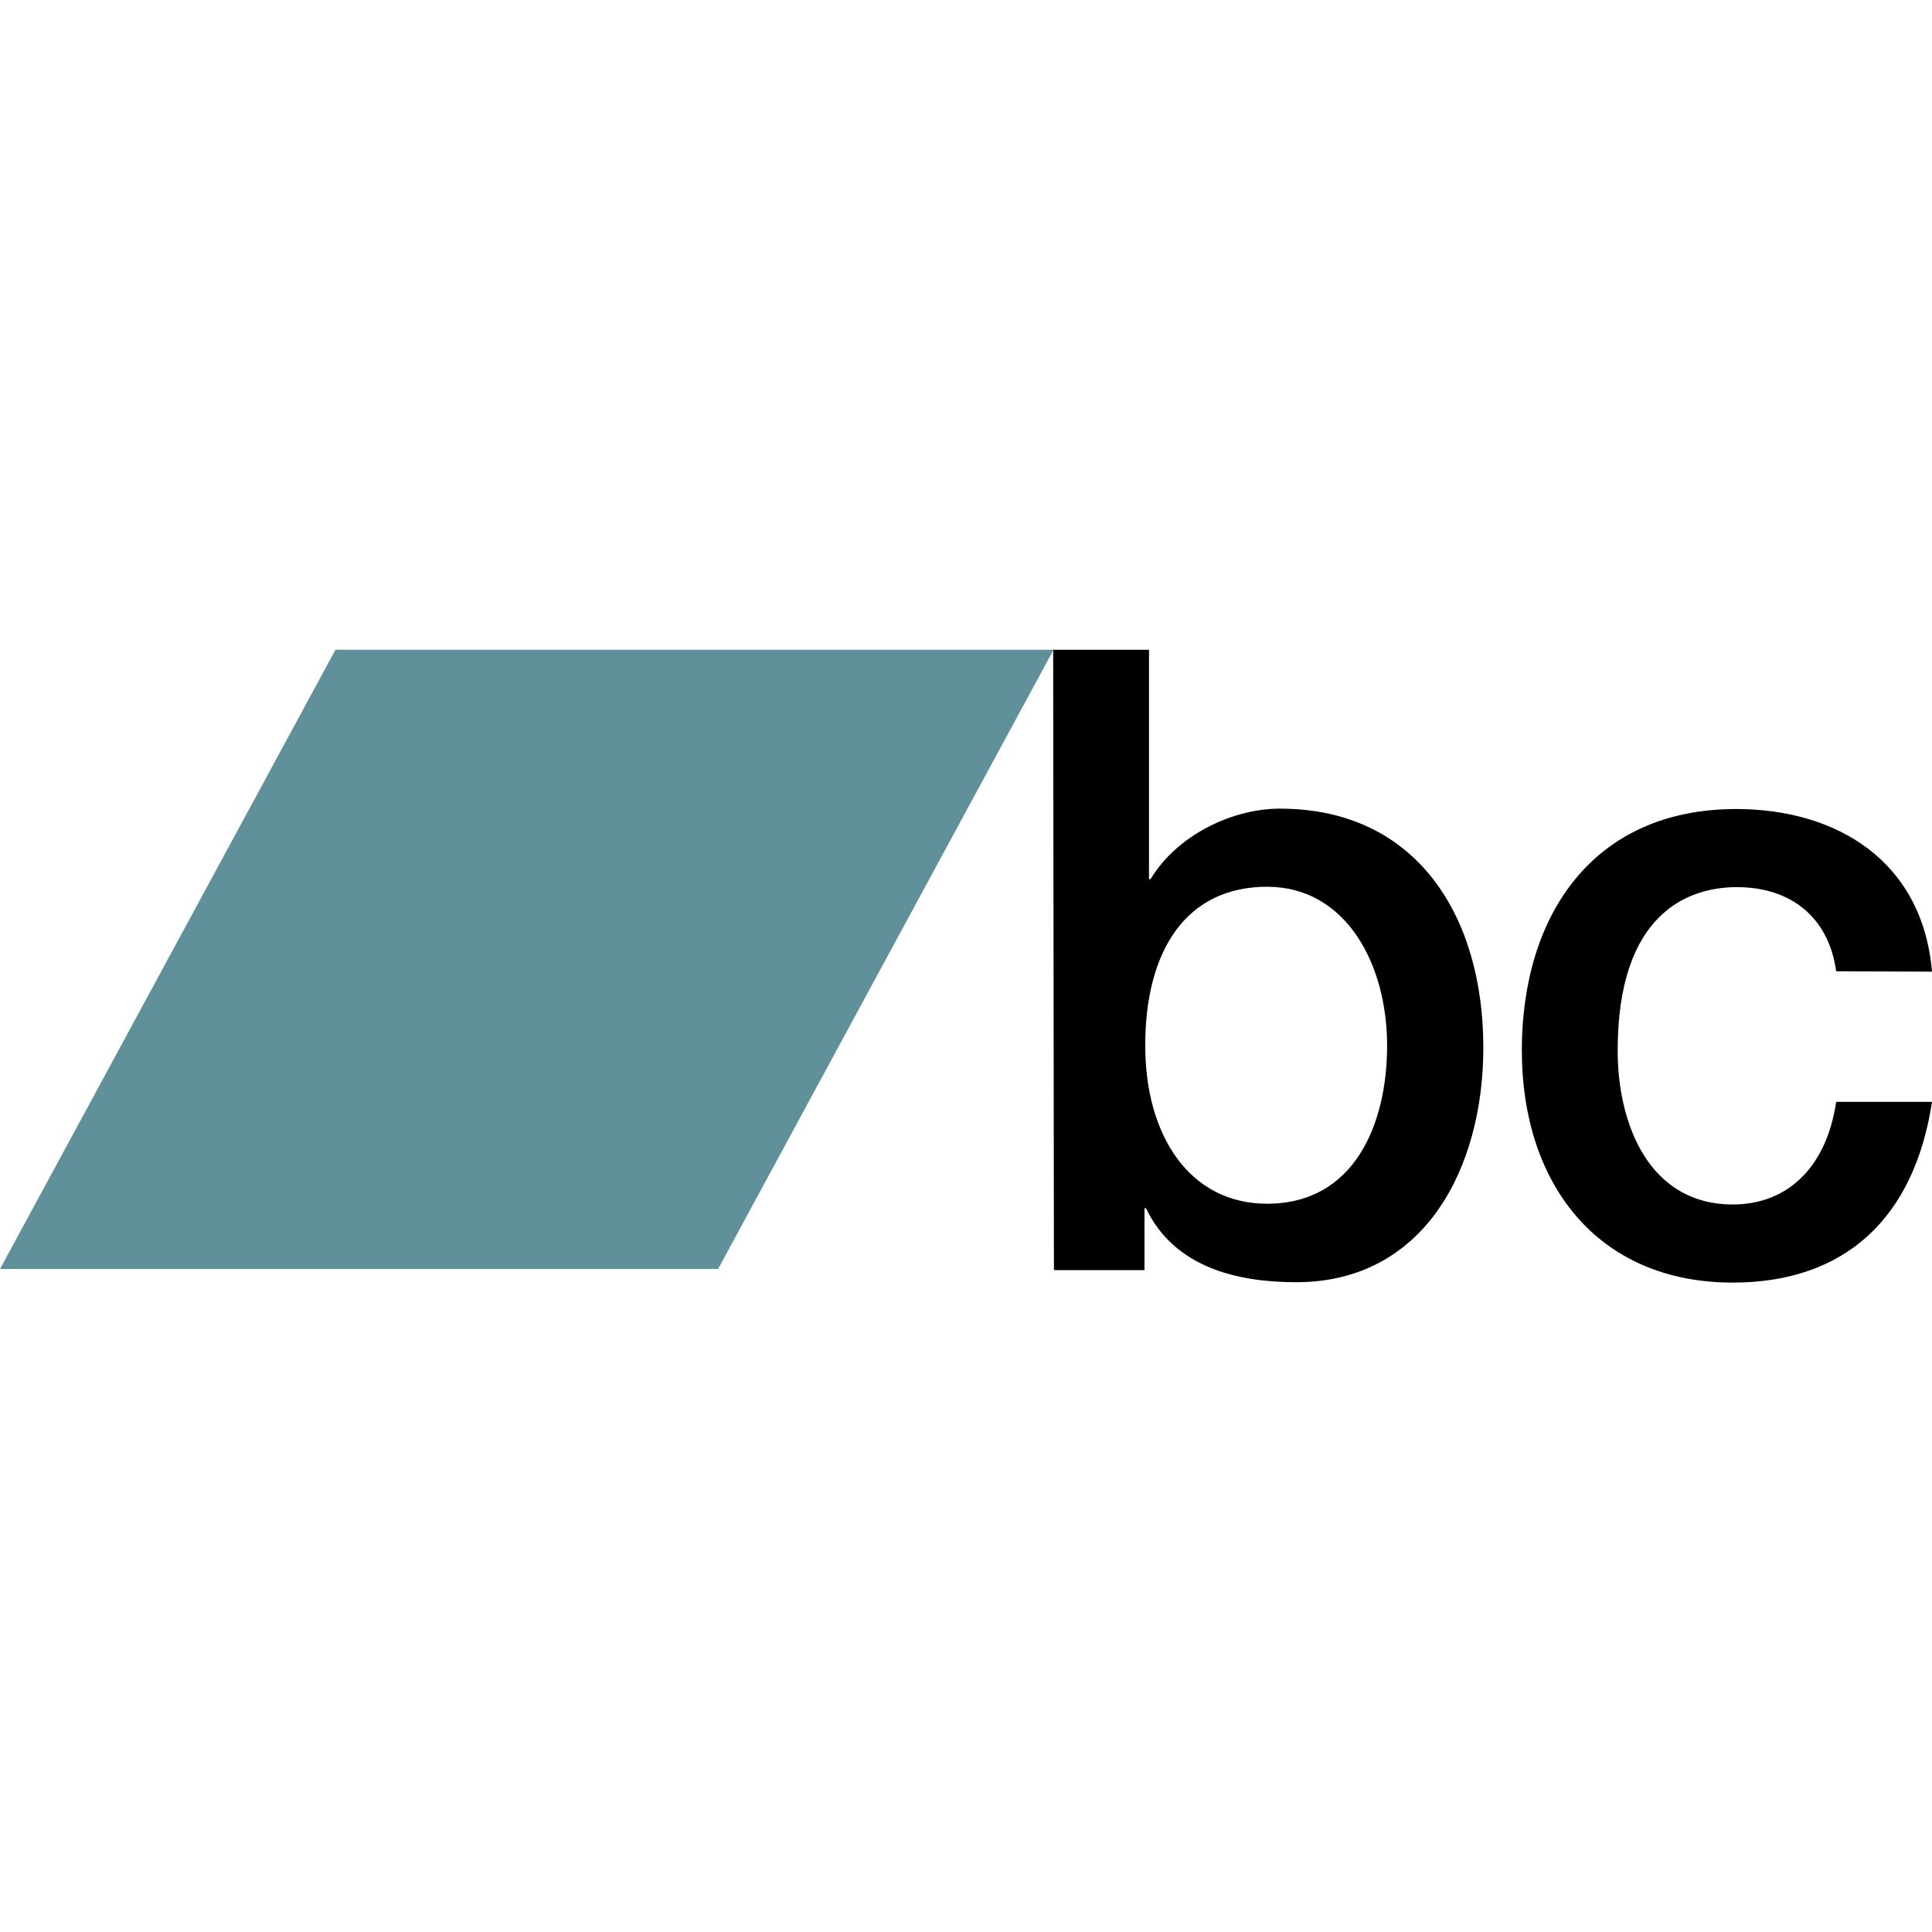
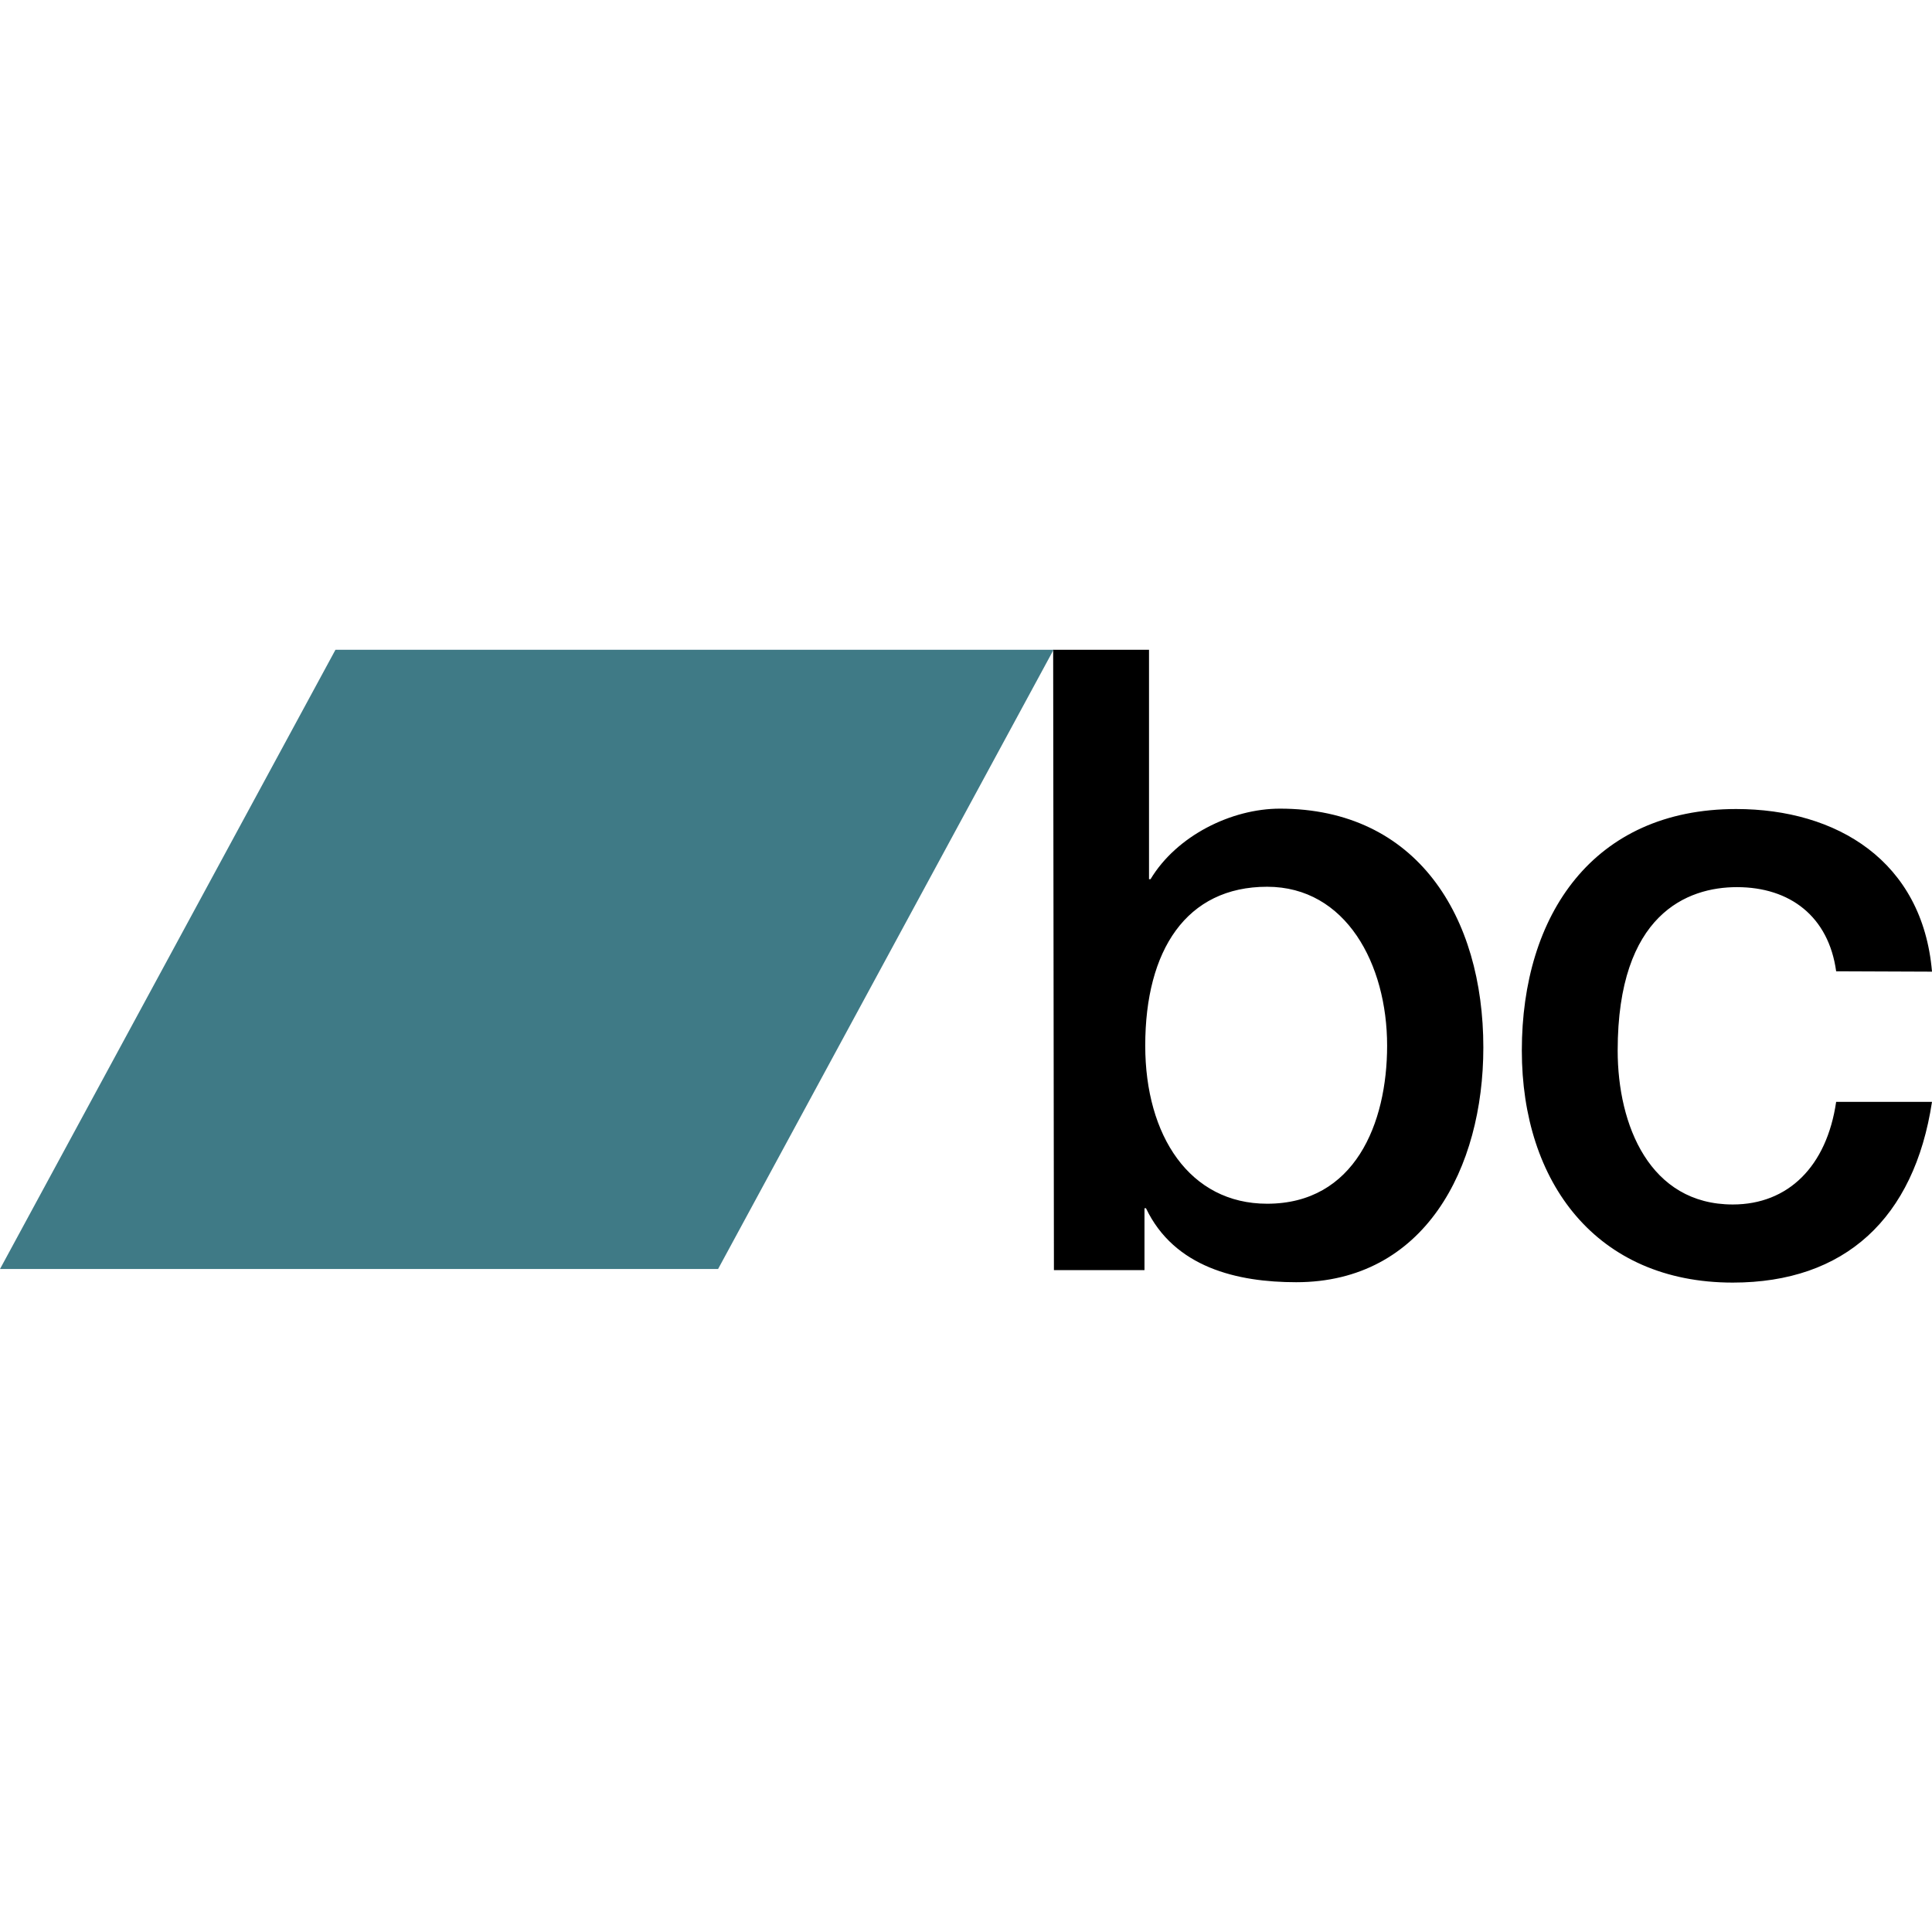
<svg xmlns="http://www.w3.org/2000/svg" xml:space="preserve" viewBox="0 0 512 512">
  <path d="M428.7 278.4c0 19.8 8.5 40.8 30.5 40.8 14.7 0 24.9-10.1 27.4-27.2H512c-4.7 30.9-23.1 47.9-52.8 47.9-36.1 0-55.9-26.5-55.9-61.5 0-35.9 18.9-64 56.8-64 26.7 0 49.4 13.8 51.9 43.1l-25.4-.1c-2-14.5-12.2-22.3-26.3-22.3-13.1 0-31.6 7.1-31.6 43.3m-35.6-.8c0 32-15.6 62.2-49.6 62.2-15.6 0-32.3-3.9-39.8-19.6h-.4v16.4h-24l-.2-164.4h25.4V233h.4c6.9-11.5 21.4-18.7 34.3-18.7 36.3 0 53.9 28.6 53.9 63.3m-25.5-.5c0-21.6-10.9-42.1-31.8-42.1-21.4 0-32.3 16.8-32.3 42.1 0 23.9 11.8 41.9 32.3 41.9 23.2 0 31.8-21.2 31.8-41.9" />
-   <path d="M0 336.3h190.3l88.9-164.1H88.9z" style="fill:#60909a" />
+   <path d="M0 336.3h190.3l88.9-164.1H88.9z" style="fill:#3f7a86" />
</svg>
